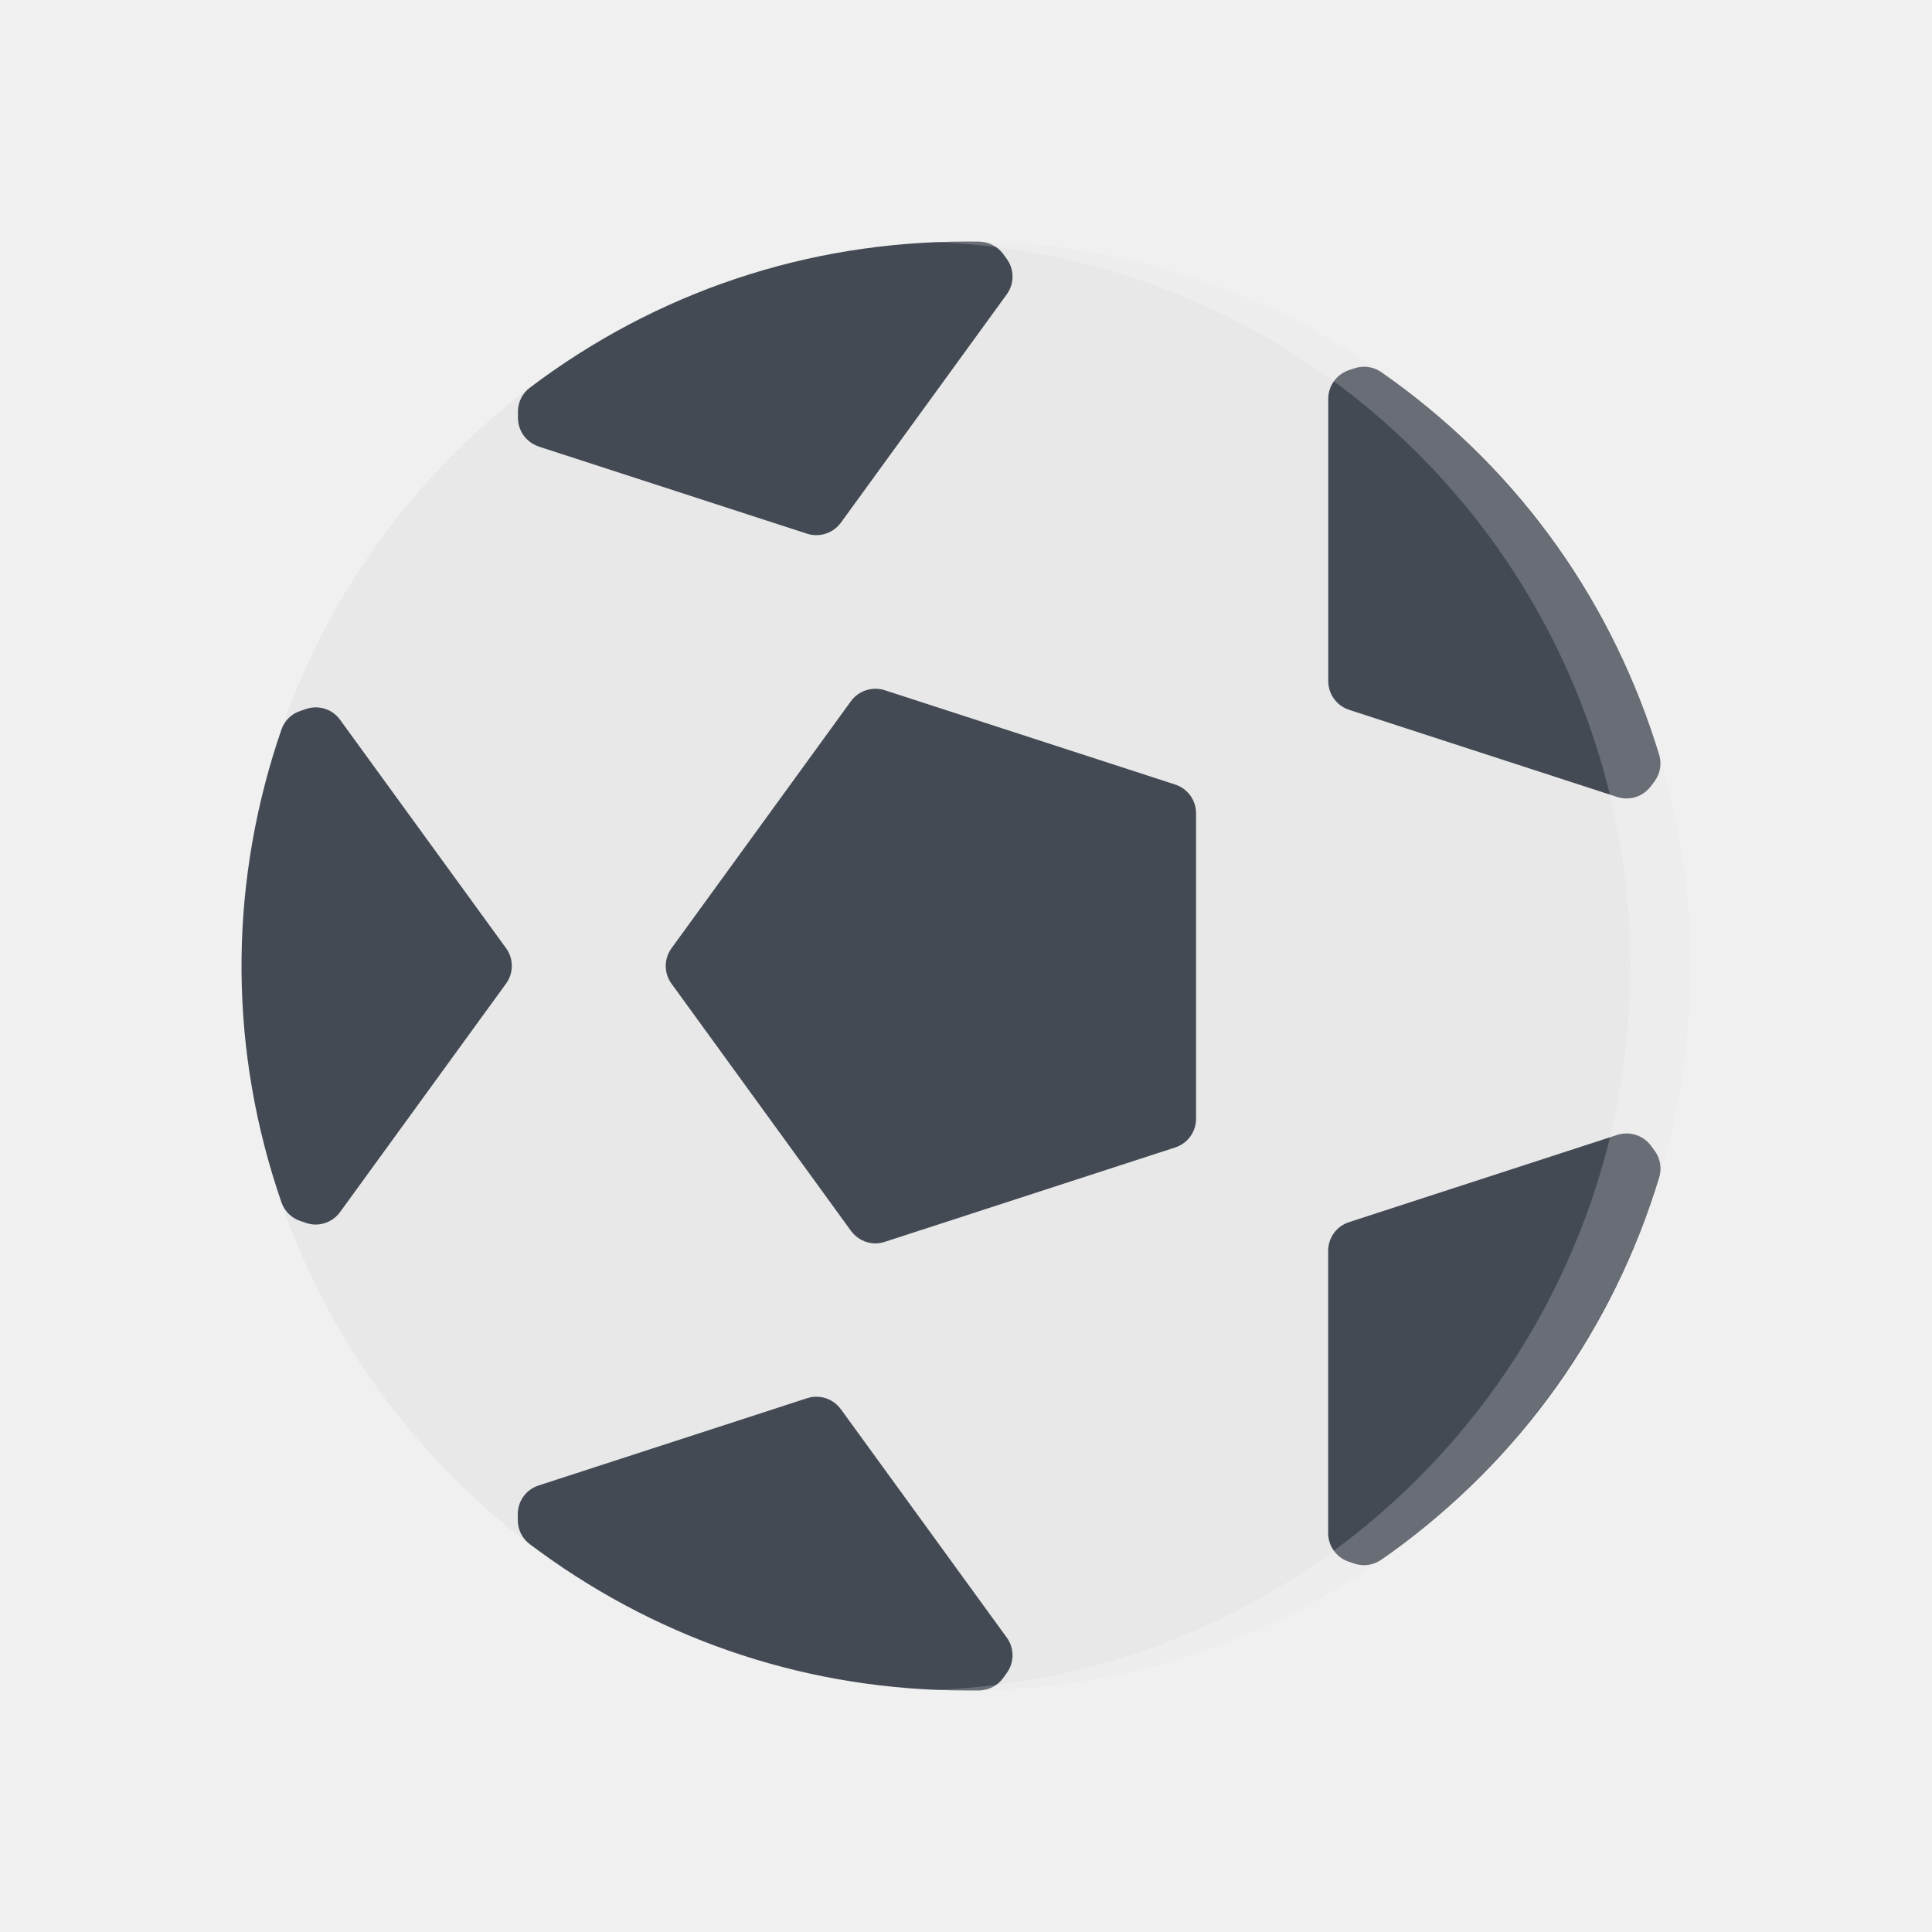
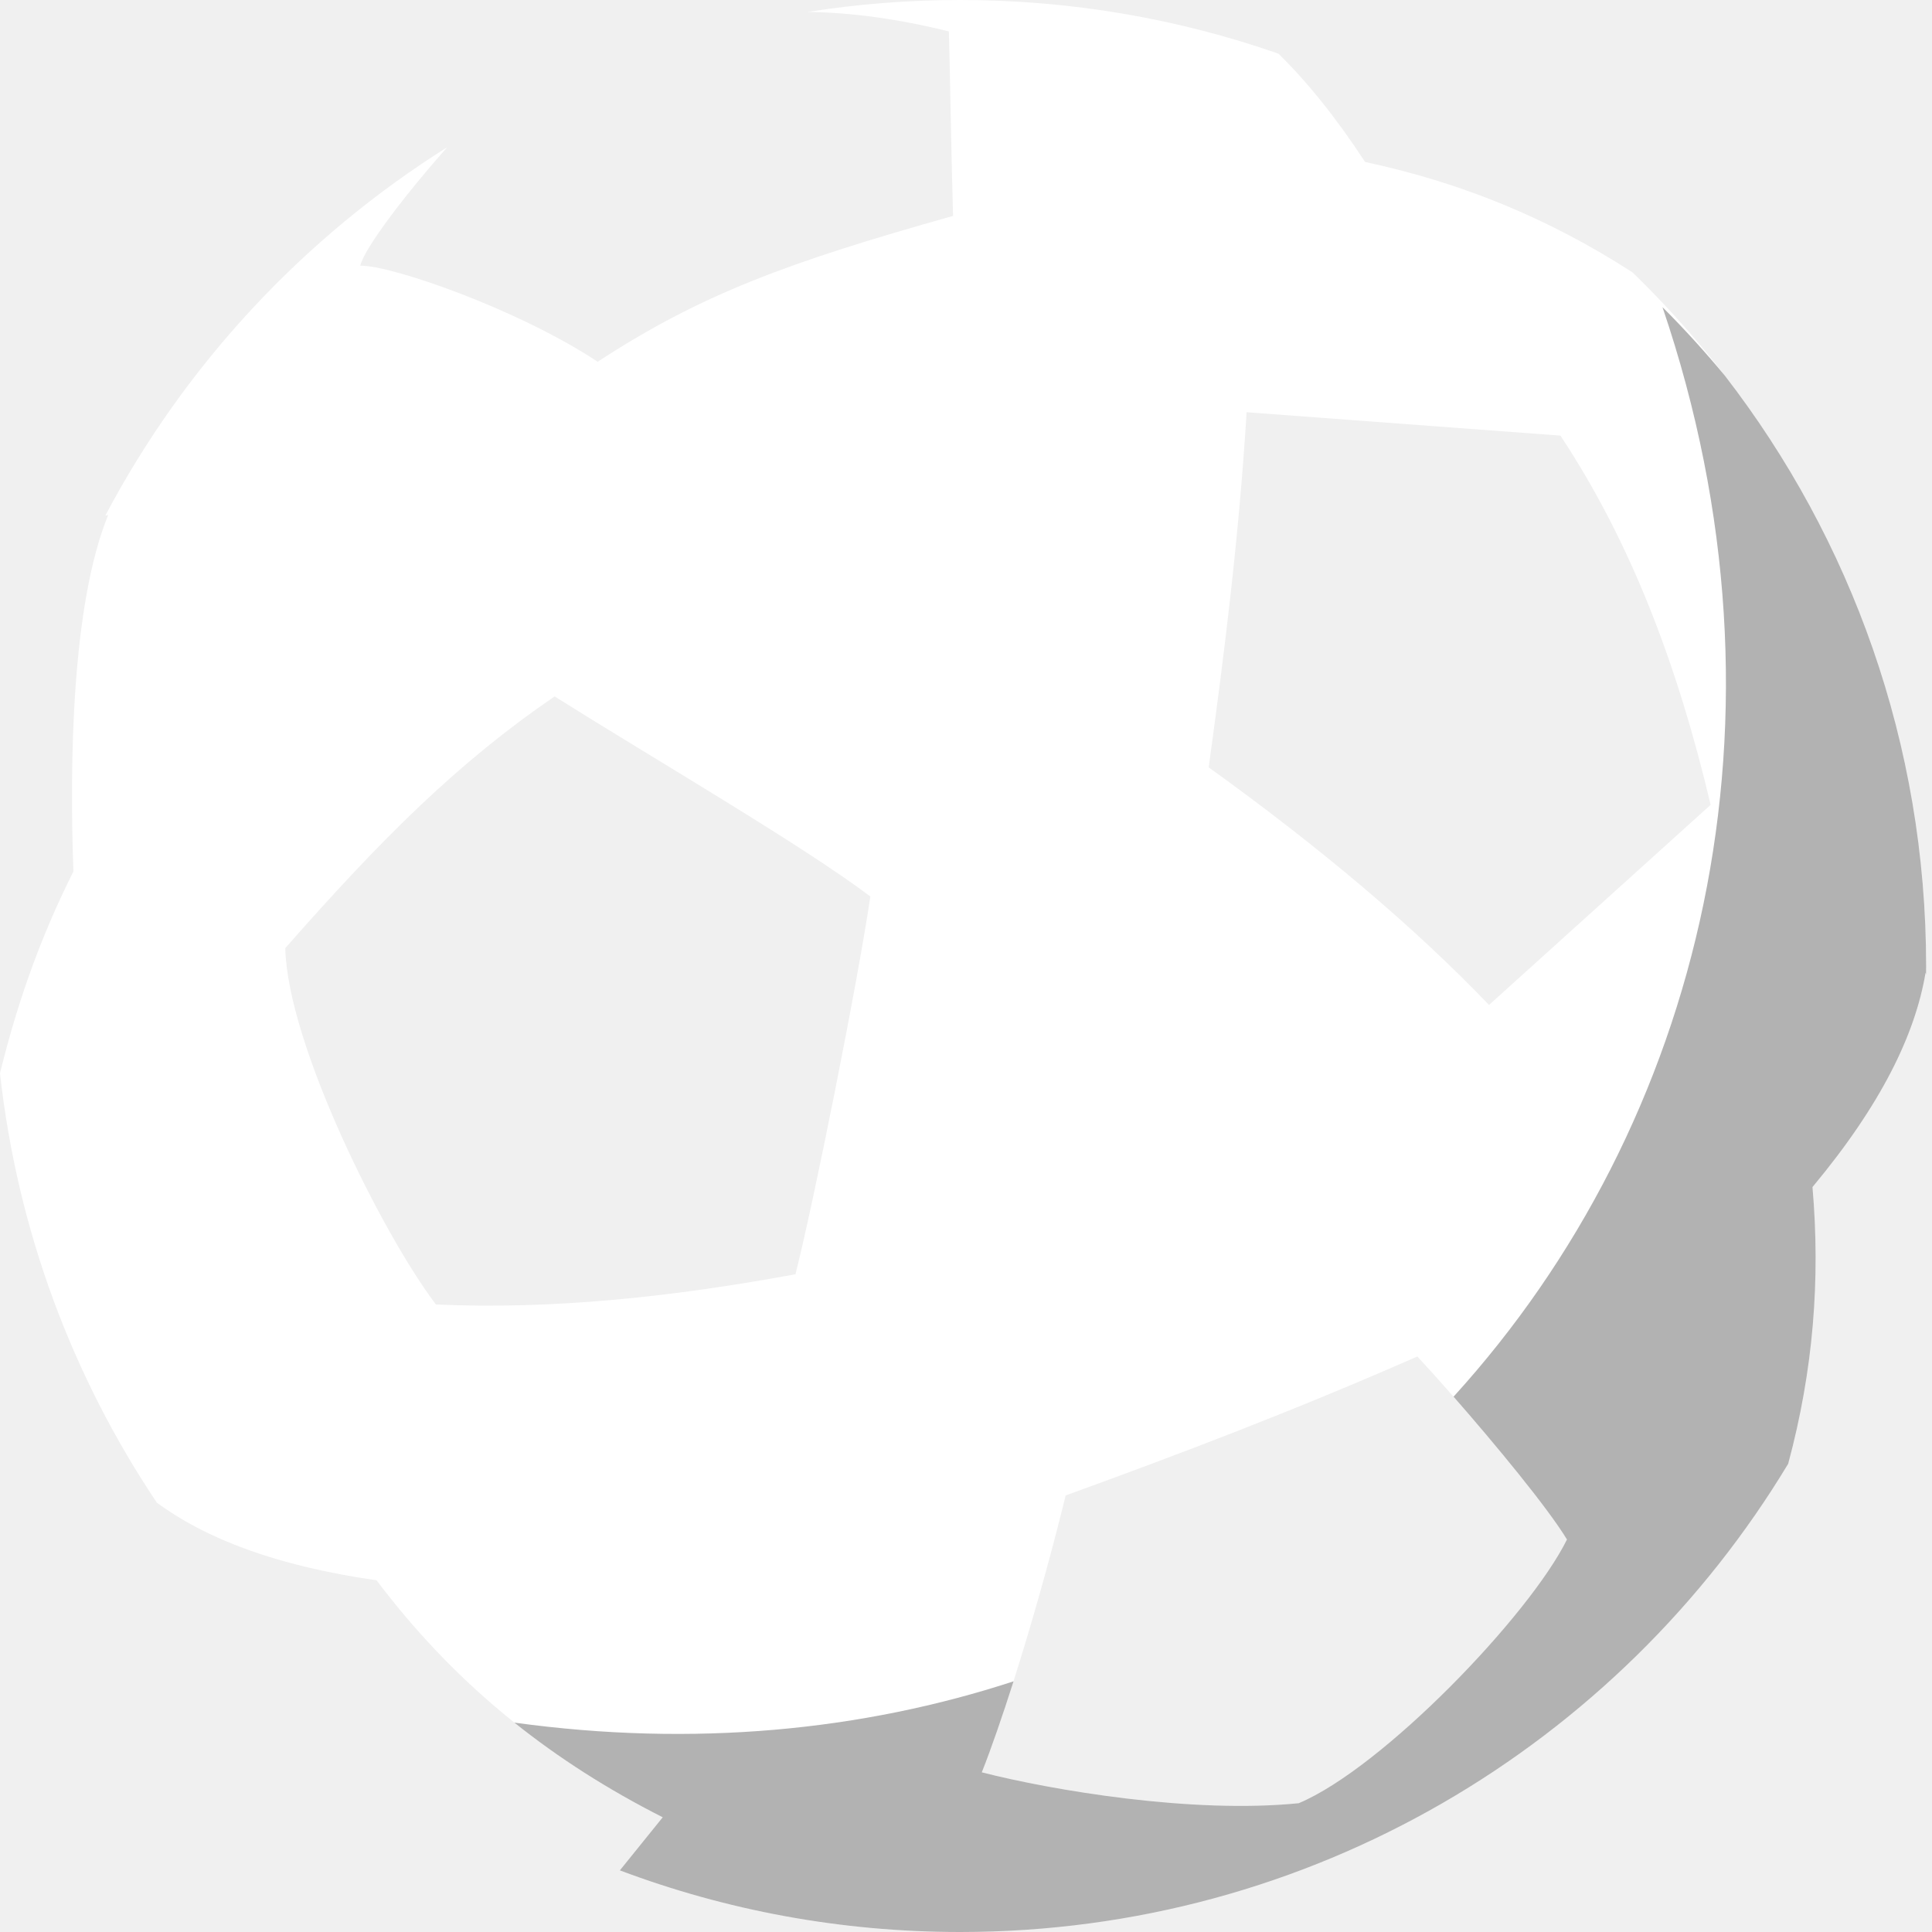
- <svg xmlns="http://www.w3.org/2000/svg" width="24" height="24" viewBox="0 0 24 24" fill="none">
-   <path d="M12.002 21C10.787 21 9.609 20.762 8.499 20.292C7.428 19.839 6.465 19.19 5.639 18.364C4.812 17.537 4.163 16.575 3.711 15.503C3.243 14.394 3.004 13.214 3.004 12C3.004 10.786 3.242 9.607 3.711 8.497C4.164 7.425 4.812 6.463 5.639 5.636C6.465 4.809 7.427 4.16 8.499 3.708C9.609 3.239 10.788 3 12.002 3C13.217 3 14.395 3.239 15.505 3.708C16.576 4.161 17.539 4.809 18.365 5.636C19.191 6.463 19.84 7.425 20.292 8.497C20.761 9.607 20.999 10.785 20.999 12C20.999 13.215 20.761 14.394 20.292 15.503C19.839 16.574 19.191 17.537 18.365 18.364C17.538 19.191 16.576 19.839 15.505 20.292C14.396 20.762 13.217 21 12.002 21Z" fill="#E8E8E8" />
-   <path d="M14.599 9.746L10.99 8.574C10.836 8.525 10.667 8.579 10.571 8.71L8.342 11.779C8.246 11.911 8.246 12.089 8.342 12.22L10.571 15.29C10.643 15.389 10.757 15.446 10.874 15.446C10.913 15.446 10.952 15.439 10.99 15.427L14.599 14.254C14.753 14.204 14.858 14.06 14.858 13.898V10.103C14.858 9.94 14.753 9.796 14.599 9.746Z" fill="#434A54" />
-   <path d="M4.225 8.942C4.13 8.81 3.961 8.755 3.806 8.806L3.735 8.83C3.622 8.866 3.534 8.952 3.496 9.064C3.478 9.115 3.461 9.167 3.444 9.218C2.835 11.097 2.853 13.073 3.496 14.935C3.534 15.046 3.623 15.133 3.735 15.169L3.806 15.193C3.844 15.205 3.882 15.212 3.921 15.212C4.04 15.212 4.153 15.155 4.225 15.056L6.286 12.219C6.382 12.088 6.382 11.91 6.286 11.778L4.225 8.942Z" fill="#434A54" />
-   <path d="M10.445 17.506C10.35 17.374 10.181 17.319 10.026 17.369L6.691 18.453C6.537 18.502 6.432 18.646 6.432 18.809V18.884C6.432 19.002 6.488 19.112 6.582 19.183C6.626 19.216 6.669 19.248 6.714 19.28C8.261 20.405 10.088 20.999 11.996 20.999C12.052 20.999 12.109 20.999 12.167 20.999C12.285 20.997 12.394 20.939 12.463 20.843L12.506 20.783C12.602 20.651 12.602 20.473 12.506 20.342L10.445 17.505V17.506Z" fill="#434A54" />
-   <path d="M20.555 14.296L20.511 14.235C20.415 14.104 20.246 14.049 20.091 14.098L16.758 15.182C16.602 15.232 16.499 15.376 16.499 15.538V19.045C16.499 19.208 16.604 19.352 16.758 19.401L16.829 19.425C16.867 19.437 16.905 19.443 16.945 19.443C17.02 19.443 17.095 19.419 17.159 19.375C17.204 19.344 17.248 19.312 17.293 19.281C18.891 18.12 20.038 16.51 20.611 14.626C20.646 14.512 20.624 14.39 20.556 14.296H20.555Z" fill="#434A54" />
-   <path d="M16.757 8.817L20.091 9.901C20.129 9.913 20.168 9.919 20.207 9.919C20.325 9.919 20.439 9.862 20.511 9.763L20.555 9.704C20.624 9.609 20.645 9.487 20.61 9.374C20.594 9.322 20.578 9.271 20.561 9.219C19.952 7.34 18.775 5.752 17.159 4.623C17.064 4.556 16.941 4.538 16.83 4.574L16.759 4.597C16.605 4.648 16.5 4.792 16.5 4.954V8.461C16.5 8.623 16.605 8.768 16.759 8.817H16.757Z" fill="#434A54" />
-   <path d="M6.691 5.547L10.026 6.63C10.064 6.643 10.103 6.648 10.142 6.648C10.26 6.648 10.373 6.592 10.445 6.494L12.506 3.657C12.602 3.525 12.602 3.347 12.506 3.216L12.463 3.156C12.393 3.062 12.284 3.004 12.165 3.002C12.111 3.002 12.056 3.001 12.002 3.001C10.028 3 8.154 3.628 6.582 4.816C6.488 4.886 6.434 4.997 6.434 5.115V5.189C6.434 5.352 6.538 5.496 6.692 5.546L6.691 5.547Z" fill="#434A54" />
-   <path opacity="0.2" d="M20.294 8.497C19.84 7.425 19.192 6.463 18.366 5.636C17.54 4.809 16.578 4.161 15.507 3.708C14.395 3.239 13.217 3 12.002 3C11.876 3 11.753 3.002 11.628 3.008C12.71 3.052 13.761 3.287 14.756 3.708C15.827 4.161 16.79 4.809 17.616 5.636C18.442 6.463 19.091 7.425 19.544 8.497C20.013 9.607 20.252 10.785 20.252 12C20.252 13.215 20.015 14.394 19.544 15.503C19.091 16.574 18.443 17.537 17.616 18.364C16.79 19.191 15.827 19.839 14.756 20.292C13.761 20.713 12.711 20.948 11.628 20.992C11.753 20.997 11.877 21 12.002 21C13.217 21 14.395 20.762 15.506 20.292C16.577 19.839 17.54 19.19 18.365 18.364C19.191 17.537 19.84 16.575 20.292 15.503C20.762 14.393 20.999 13.214 20.999 12C20.999 10.785 20.762 9.607 20.292 8.497H20.294Z" fill="white" />
+ <svg xmlns="http://www.w3.org/2000/svg" width="50" height="50" viewBox="0 0 50 50">
+   <g fill="none" fill-rule="evenodd">
+     <path fill="#FFF" d="M24.848,0 C27.734,0 30.506,0.489 33.086,1.389 C33.823,2.111 34.57,3.032 35.329,4.192 C37.771,4.713 40.043,5.625 42.248,7.048 C46.935,11.593 49.848,17.956 49.848,25 L49.846,25.223 C49.842,25.205 49.838,25.188 49.834,25.171 C49.567,26.765 48.692,28.579 46.907,30.721 C47.114,33.113 46.93,35.461 46.278,37.883 C41.902,45.144 33.942,50 24.848,50 C21.748,50 18.78,49.436 16.042,48.405 L17.151,47.031 C14.02,45.444 11.655,43.428 9.745,40.898 C7.129,40.521 5.317,39.816 4.058,38.887 C1.883,35.641 0.451,31.856 -7.60579481e-05,27.775 C0.405,26.134 0.962,24.425 1.9,22.552 C1.8,19.805 1.847,15.657 2.8,13.328 L2.726,13.343 C4.787,9.44 7.85,6.149 11.573,3.811 C10.554,4.956 9.436,6.403 9.323,6.877 C10.092,6.854 13.379,7.983 15.468,9.362 C18.142,7.615 20.397,6.787 24.665,5.588 C24.628,4.388 24.584,1.782 24.557,0.813 C23.29,0.499 22.041,0.32 20.899,0.31 C22.185,0.106 23.504,0 24.848,0 Z M36.681,35.106 C33.499,36.502 30.59,37.61 27.579,38.702 C26.951,41.274 26.052,44.242 25.409,45.868 C27.238,46.334 30.85,46.945 33.61,46.667 C35.783,45.755 39.578,41.813 40.553,39.842 C39.878,38.735 37.721,36.22 36.681,35.106 Z M14.353,18.023 C11.845,19.741 9.888,21.688 7.383,24.538 C7.442,27.038 9.913,31.958 11.282,33.76 C14.336,33.897 17.447,33.556 20.586,32.978 C21.058,31.13 22.204,25.389 22.524,23.2 C20.743,21.858 16.874,19.609 14.353,18.023 Z M32.262,10.668 C32.067,13.869 31.69,16.881 31.281,19.859 C34.18,21.944 36.605,23.994 38.536,26.008 L44.271,20.829 C43.425,17.252 42.227,14.059 40.383,11.273 Z" />
+     <path fill="#000" d="M43.025,7.949 C43.598,8.522 44.136,9.115 44.642,9.726 C47.906,13.951 49.848,19.249 49.848,25 L49.846,25.223 C49.842,25.205 49.838,25.188 49.834,25.171 C49.567,26.765 48.692,28.579 46.907,30.721 C47.114,33.113 46.93,35.461 46.278,37.883 C41.902,45.144 33.942,50 24.848,50 C21.748,50 18.78,49.436 16.042,48.405 L17.151,47.031 C15.721,46.306 14.452,45.493 13.312,44.581 C17.961,45.221 22.322,44.789 26.23,43.513 C25.937,44.43 25.655,45.247 25.409,45.868 C27.238,46.334 30.85,46.945 33.61,46.667 C35.783,45.755 39.578,41.813 40.553,39.842 C40.045,39.008 38.697,37.377 37.618,36.146 C44.038,29.088 46.643,18.6 43.025,7.949 Z" opacity=".302" />
+   </g>
</svg>
